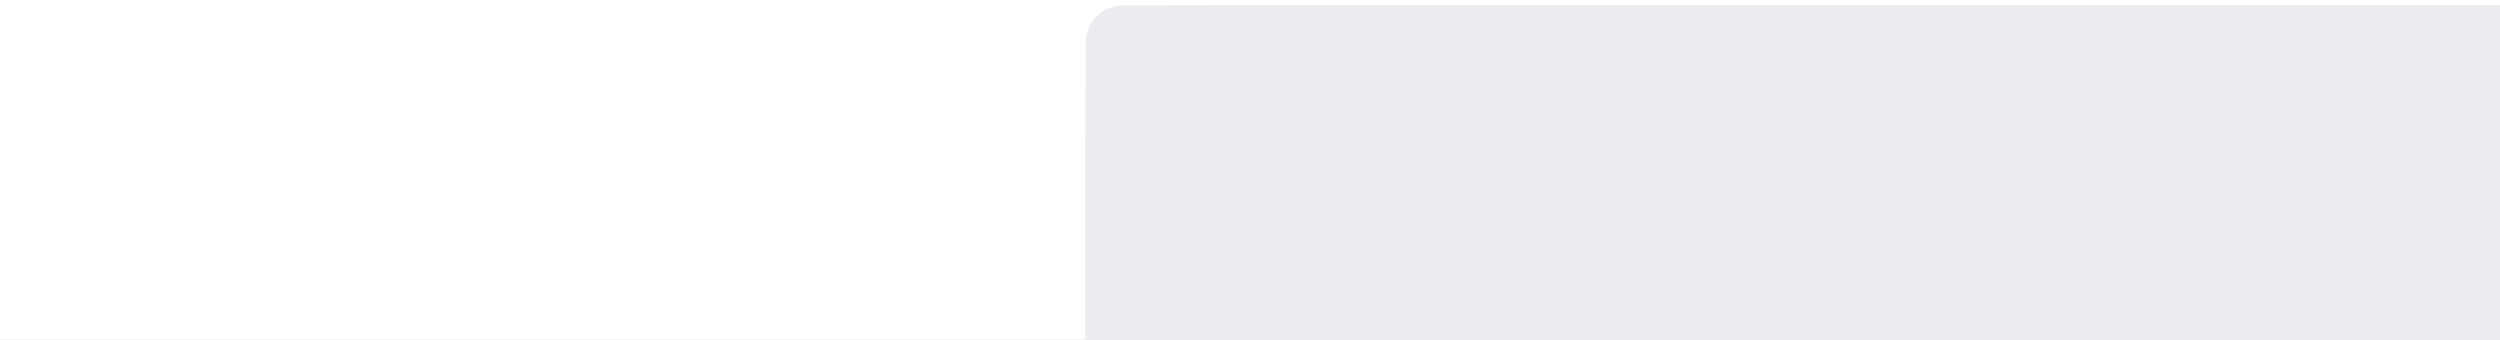
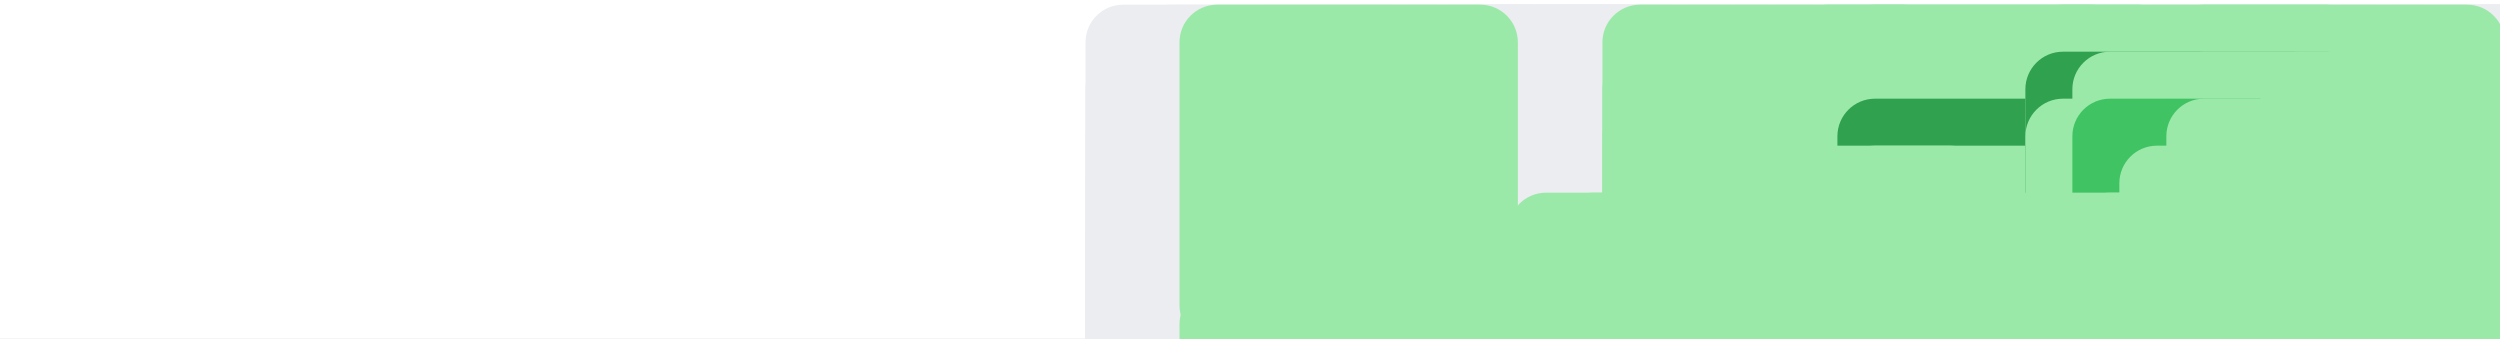
- <svg xmlns="http://www.w3.org/2000/svg" width="958" height="130" viewBox="0 0 958 130" role="img" aria-label="Contribution graph animation">
+ <svg xmlns="http://www.w3.org/2000/svg" width="1064" height="144" viewBox="0 0 1064 144" role="img" aria-label="Contribution graph animation">
  <defs>
    <symbol id="cE" viewBox="0 0 18 18">
      <rect width="18" height="18" fill="#ebedf0" rx="2" />
    </symbol>
    <symbol id="cG1" viewBox="0 0 18 18">
      <rect width="18" height="18" fill="#9be9a8" rx="2" />
    </symbol>
    <symbol id="cG2" viewBox="0 0 18 18">
      <rect width="18" height="18" fill="#40c463" rx="2" />
    </symbol>
    <symbol id="cG3" viewBox="0 0 18 18">
      <rect width="18" height="18" fill="#30a14e" rx="2" />
    </symbol>
    <symbol id="cG4" viewBox="0 0 18 18">
      <rect width="18" height="18" fill="#216e39" rx="2" />
    </symbol>
  </defs>
  <rect width="100%" height="100%" fill="#ffffff" />
  <g id="emptyCells">
    <use href="#cE" x="2" y="2" />
-     <use href="#cE" x="20" y="2" />
-     <use href="#cE" x="38" y="2" />
-     <use href="#cE" x="56" y="2" />
-     <use href="#cE" x="74" y="2" />
-     <use href="#cE" x="92" y="2" />
-     <use href="#cE" x="110" y="2" />
-     <use href="#cE" x="128" y="2" />
-     <use href="#cE" x="146" y="2" />
-     <use href="#cE" x="164" y="2" />
+     <use href="#cE" x="22" y="2" />
+     <use href="#cE" x="42" y="2" />
+     <use href="#cE" x="62" y="2" />
+     <use href="#cE" x="82" y="2" />
+     <use href="#cE" x="102" y="2" />
+     <use href="#cE" x="122" y="2" />
+     <use href="#cE" x="142" y="2" />
+     <use href="#cE" x="162" y="2" />
    <use href="#cE" x="182" y="2" />
-     <use href="#cE" x="200" y="2" />
-     <use href="#cE" x="218" y="2" />
-     <use href="#cE" x="236" y="2" />
-     <use href="#cE" x="254" y="2" />
-     <use href="#cE" x="272" y="2" />
-     <use href="#cE" x="290" y="2" />
-     <use href="#cE" x="308" y="2" />
-     <use href="#cE" x="326" y="2" />
-     <use href="#cE" x="344" y="2" />
+     <use href="#cE" x="202" y="2" />
+     <use href="#cE" x="222" y="2" />
+     <use href="#cE" x="242" y="2" />
+     <use href="#cE" x="262" y="2" />
+     <use href="#cE" x="282" y="2" />
+     <use href="#cE" x="302" y="2" />
+     <use href="#cE" x="322" y="2" />
+     <use href="#cE" x="342" y="2" />
    <use href="#cE" x="362" y="2" />
-     <use href="#cE" x="380" y="2" />
-     <use href="#cE" x="398" y="2" />
-     <use href="#cE" x="416" y="2" />
-     <use href="#cE" x="434" y="2" />
-     <use href="#cE" x="452" y="2" />
-     <use href="#cE" x="470" y="2" />
-     <use href="#cE" x="488" y="2" />
-     <use href="#cE" x="506" y="2" />
-     <use href="#cE" x="524" y="2" />
+     <use href="#cE" x="382" y="2" />
+     <use href="#cE" x="402" y="2" />
+     <use href="#cE" x="422" y="2" />
+     <use href="#cE" x="442" y="2" />
+     <use href="#cE" x="462" y="2" />
+     <use href="#cE" x="482" y="2" />
+     <use href="#cE" x="502" y="2" />
+     <use href="#cE" x="522" y="2" />
    <use href="#cE" x="542" y="2" />
-     <use href="#cE" x="560" y="2" />
-     <use href="#cE" x="578" y="2" />
-     <use href="#cE" x="596" y="2" />
-     <use href="#cE" x="614" y="2" />
-     <use href="#cE" x="632" y="2" />
-     <use href="#cE" x="650" y="2" />
-     <use href="#cE" x="668" y="2" />
-     <use href="#cE" x="686" y="2" />
-     <use href="#cE" x="704" y="2" />
+     <use href="#cE" x="562" y="2" />
+     <use href="#cE" x="582" y="2" />
+     <use href="#cE" x="602" y="2" />
+     <use href="#cE" x="622" y="2" />
+     <use href="#cE" x="642" y="2" />
+     <use href="#cE" x="662" y="2" />
+     <use href="#cE" x="682" y="2" />
+     <use href="#cE" x="702" y="2" />
    <use href="#cE" x="722" y="2" />
-     <use href="#cE" x="740" y="2" />
-     <use href="#cE" x="758" y="2" />
-     <use href="#cE" x="776" y="2" />
-     <use href="#cE" x="794" y="2" />
-     <use href="#cE" x="812" y="2" />
-     <use href="#cE" x="830" y="2" />
-     <use href="#cE" x="848" y="2" />
-     <use href="#cE" x="866" y="2" />
-     <use href="#cE" x="884" y="2" />
+     <use href="#cE" x="742" y="2" />
+     <use href="#cE" x="762" y="2" />
+     <use href="#cE" x="782" y="2" />
+     <use href="#cE" x="802" y="2" />
+     <use href="#cE" x="822" y="2" />
+     <use href="#cE" x="842" y="2" />
+     <use href="#cE" x="862" y="2" />
+     <use href="#cE" x="882" y="2" />
    <use href="#cE" x="902" y="2" />
-     <use href="#cE" x="920" y="2" />
-     <use href="#cE" x="938" y="2" />
-     <use href="#cE" x="2" y="20" />
-     <use href="#cE" x="20" y="20" />
-     <use href="#cE" x="38" y="20" />
-     <use href="#cE" x="56" y="20" />
-     <use href="#cE" x="74" y="20" />
-     <use href="#cE" x="92" y="20" />
-     <use href="#cE" x="110" y="20" />
-     <use href="#cE" x="128" y="20" />
-     <use href="#cE" x="146" y="20" />
-     <use href="#cE" x="164" y="20" />
-     <use href="#cE" x="182" y="20" />
-     <use href="#cE" x="200" y="20" />
-     <use href="#cE" x="218" y="20" />
-     <use href="#cE" x="236" y="20" />
-     <use href="#cE" x="254" y="20" />
-     <use href="#cE" x="272" y="20" />
-     <use href="#cE" x="290" y="20" />
-     <use href="#cE" x="308" y="20" />
-     <use href="#cE" x="326" y="20" />
-     <use href="#cE" x="344" y="20" />
-     <use href="#cE" x="362" y="20" />
-     <use href="#cE" x="380" y="20" />
-     <use href="#cE" x="398" y="20" />
-     <use href="#cE" x="416" y="20" />
-     <use href="#cE" x="434" y="20" />
-     <use href="#cE" x="452" y="20" />
-     <use href="#cE" x="470" y="20" />
-     <use href="#cE" x="488" y="20" />
-     <use href="#cE" x="506" y="20" />
-     <use href="#cE" x="524" y="20" />
-     <use href="#cE" x="542" y="20" />
-     <use href="#cE" x="560" y="20" />
-     <use href="#cE" x="578" y="20" />
-     <use href="#cE" x="596" y="20" />
-     <use href="#cE" x="614" y="20" />
-     <use href="#cE" x="632" y="20" />
-     <use href="#cE" x="650" y="20" />
-     <use href="#cE" x="668" y="20" />
-     <use href="#cE" x="686" y="20" />
-     <use href="#cE" x="704" y="20" />
-     <use href="#cE" x="722" y="20" />
-     <use href="#cE" x="740" y="20" />
-     <use href="#cE" x="758" y="20" />
-     <use href="#cE" x="776" y="20" />
-     <use href="#cE" x="794" y="20" />
-     <use href="#cE" x="812" y="20" />
-     <use href="#cE" x="830" y="20" />
-     <use href="#cE" x="848" y="20" />
-     <use href="#cE" x="866" y="20" />
-     <use href="#cE" x="884" y="20" />
-     <use href="#cE" x="902" y="20" />
-     <use href="#cE" x="920" y="20" />
-     <use href="#cE" x="938" y="20" />
-     <use href="#cE" x="2" y="38" />
-     <use href="#cE" x="20" y="38" />
-     <use href="#cE" x="38" y="38" />
-     <use href="#cE" x="56" y="38" />
-     <use href="#cE" x="74" y="38" />
-     <use href="#cE" x="92" y="38" />
-     <use href="#cE" x="110" y="38" />
-     <use href="#cE" x="128" y="38" />
-     <use href="#cE" x="146" y="38" />
-     <use href="#cE" x="164" y="38" />
-     <use href="#cE" x="182" y="38" />
-     <use href="#cE" x="200" y="38" />
-     <use href="#cE" x="218" y="38" />
-     <use href="#cE" x="236" y="38" />
-     <use href="#cE" x="254" y="38" />
-     <use href="#cE" x="272" y="38" />
-     <use href="#cE" x="290" y="38" />
-     <use href="#cE" x="308" y="38" />
-     <use href="#cE" x="326" y="38" />
-     <use href="#cE" x="344" y="38" />
-     <use href="#cE" x="362" y="38" />
-     <use href="#cE" x="380" y="38" />
-     <use href="#cE" x="398" y="38" />
-     <use href="#cE" x="416" y="38" />
-     <use href="#cE" x="434" y="38" />
-     <use href="#cE" x="452" y="38" />
-     <use href="#cE" x="470" y="38" />
-     <use href="#cE" x="488" y="38" />
-     <use href="#cE" x="506" y="38" />
-     <use href="#cE" x="524" y="38" />
-     <use href="#cE" x="542" y="38" />
-     <use href="#cE" x="560" y="38" />
-     <use href="#cE" x="578" y="38" />
-     <use href="#cE" x="596" y="38" />
-     <use href="#cE" x="614" y="38" />
-     <use href="#cE" x="632" y="38" />
-     <use href="#cE" x="650" y="38" />
-     <use href="#cE" x="668" y="38" />
-     <use href="#cE" x="686" y="38" />
-     <use href="#cE" x="704" y="38" />
-     <use href="#cE" x="722" y="38" />
-     <use href="#cE" x="740" y="38" />
-     <use href="#cE" x="758" y="38" />
-     <use href="#cE" x="776" y="38" />
-     <use href="#cE" x="794" y="38" />
-     <use href="#cE" x="812" y="38" />
-     <use href="#cE" x="830" y="38" />
-     <use href="#cE" x="848" y="38" />
-     <use href="#cE" x="866" y="38" />
-     <use href="#cE" x="884" y="38" />
-     <use href="#cE" x="902" y="38" />
-     <use href="#cE" x="920" y="38" />
-     <use href="#cE" x="938" y="38" />
-     <use href="#cE" x="2" y="56" />
-     <use href="#cE" x="20" y="56" />
-     <use href="#cE" x="38" y="56" />
-     <use href="#cE" x="56" y="56" />
-     <use href="#cE" x="74" y="56" />
-     <use href="#cE" x="92" y="56" />
-     <use href="#cE" x="110" y="56" />
-     <use href="#cE" x="128" y="56" />
-     <use href="#cE" x="146" y="56" />
-     <use href="#cE" x="164" y="56" />
-     <use href="#cE" x="182" y="56" />
-     <use href="#cE" x="200" y="56" />
-     <use href="#cE" x="218" y="56" />
-     <use href="#cE" x="236" y="56" />
-     <use href="#cE" x="254" y="56" />
-     <use href="#cE" x="272" y="56" />
-     <use href="#cE" x="290" y="56" />
-     <use href="#cE" x="308" y="56" />
-     <use href="#cE" x="326" y="56" />
-     <use href="#cE" x="344" y="56" />
-     <use href="#cE" x="362" y="56" />
-     <use href="#cE" x="380" y="56" />
-     <use href="#cE" x="398" y="56" />
-     <use href="#cE" x="416" y="56" />
-     <use href="#cE" x="434" y="56" />
-     <use href="#cE" x="452" y="56" />
-     <use href="#cE" x="470" y="56" />
-     <use href="#cE" x="488" y="56" />
-     <use href="#cE" x="506" y="56" />
-     <use href="#cE" x="524" y="56" />
-     <use href="#cE" x="542" y="56" />
-     <use href="#cE" x="560" y="56" />
-     <use href="#cE" x="578" y="56" />
-     <use href="#cE" x="596" y="56" />
-     <use href="#cE" x="614" y="56" />
-     <use href="#cE" x="632" y="56" />
-     <use href="#cE" x="650" y="56" />
-     <use href="#cE" x="668" y="56" />
-     <use href="#cE" x="686" y="56" />
-     <use href="#cE" x="704" y="56" />
-     <use href="#cE" x="722" y="56" />
-     <use href="#cE" x="740" y="56" />
-     <use href="#cE" x="758" y="56" />
-     <use href="#cE" x="776" y="56" />
-     <use href="#cE" x="794" y="56" />
-     <use href="#cE" x="812" y="56" />
-     <use href="#cE" x="830" y="56" />
-     <use href="#cE" x="848" y="56" />
-     <use href="#cE" x="866" y="56" />
-     <use href="#cE" x="884" y="56" />
-     <use href="#cE" x="902" y="56" />
-     <use href="#cE" x="920" y="56" />
-     <use href="#cE" x="938" y="56" />
-     <use href="#cE" x="2" y="74" />
-     <use href="#cE" x="20" y="74" />
-     <use href="#cE" x="38" y="74" />
-     <use href="#cE" x="56" y="74" />
-     <use href="#cE" x="74" y="74" />
-     <use href="#cE" x="92" y="74" />
-     <use href="#cE" x="110" y="74" />
-     <use href="#cE" x="128" y="74" />
-     <use href="#cE" x="146" y="74" />
-     <use href="#cE" x="164" y="74" />
-     <use href="#cE" x="182" y="74" />
-     <use href="#cE" x="200" y="74" />
-     <use href="#cE" x="218" y="74" />
-     <use href="#cE" x="236" y="74" />
-     <use href="#cE" x="254" y="74" />
-     <use href="#cE" x="272" y="74" />
-     <use href="#cE" x="290" y="74" />
-     <use href="#cE" x="308" y="74" />
-     <use href="#cE" x="326" y="74" />
-     <use href="#cE" x="344" y="74" />
-     <use href="#cE" x="362" y="74" />
-     <use href="#cE" x="380" y="74" />
-     <use href="#cE" x="398" y="74" />
-     <use href="#cE" x="416" y="74" />
-     <use href="#cE" x="434" y="74" />
-     <use href="#cE" x="452" y="74" />
-     <use href="#cE" x="470" y="74" />
-     <use href="#cE" x="488" y="74" />
-     <use href="#cE" x="506" y="74" />
-     <use href="#cE" x="524" y="74" />
-     <use href="#cE" x="542" y="74" />
-     <use href="#cE" x="560" y="74" />
-     <use href="#cE" x="578" y="74" />
-     <use href="#cE" x="596" y="74" />
-     <use href="#cE" x="614" y="74" />
-     <use href="#cE" x="632" y="74" />
-     <use href="#cE" x="650" y="74" />
-     <use href="#cE" x="668" y="74" />
-     <use href="#cE" x="686" y="74" />
-     <use href="#cE" x="704" y="74" />
-     <use href="#cE" x="722" y="74" />
-     <use href="#cE" x="740" y="74" />
-     <use href="#cE" x="758" y="74" />
-     <use href="#cE" x="776" y="74" />
-     <use href="#cE" x="794" y="74" />
-     <use href="#cE" x="812" y="74" />
-     <use href="#cE" x="830" y="74" />
-     <use href="#cE" x="848" y="74" />
-     <use href="#cE" x="866" y="74" />
-     <use href="#cE" x="884" y="74" />
-     <use href="#cE" x="902" y="74" />
-     <use href="#cE" x="920" y="74" />
-     <use href="#cE" x="938" y="74" />
-     <use href="#cE" x="2" y="92" />
-     <use href="#cE" x="20" y="92" />
-     <use href="#cE" x="38" y="92" />
-     <use href="#cE" x="56" y="92" />
-     <use href="#cE" x="74" y="92" />
-     <use href="#cE" x="92" y="92" />
-     <use href="#cE" x="110" y="92" />
-     <use href="#cE" x="128" y="92" />
-     <use href="#cE" x="146" y="92" />
-     <use href="#cE" x="164" y="92" />
-     <use href="#cE" x="182" y="92" />
-     <use href="#cE" x="200" y="92" />
-     <use href="#cE" x="218" y="92" />
-     <use href="#cE" x="236" y="92" />
-     <use href="#cE" x="254" y="92" />
-     <use href="#cE" x="272" y="92" />
-     <use href="#cE" x="290" y="92" />
-     <use href="#cE" x="308" y="92" />
-     <use href="#cE" x="326" y="92" />
-     <use href="#cE" x="344" y="92" />
-     <use href="#cE" x="362" y="92" />
-     <use href="#cE" x="380" y="92" />
-     <use href="#cE" x="398" y="92" />
-     <use href="#cE" x="416" y="92" />
-     <use href="#cE" x="434" y="92" />
-     <use href="#cE" x="452" y="92" />
-     <use href="#cE" x="470" y="92" />
-     <use href="#cE" x="488" y="92" />
-     <use href="#cE" x="506" y="92" />
-     <use href="#cE" x="524" y="92" />
-     <use href="#cE" x="542" y="92" />
-     <use href="#cE" x="560" y="92" />
-     <use href="#cE" x="578" y="92" />
-     <use href="#cE" x="596" y="92" />
-     <use href="#cE" x="614" y="92" />
-     <use href="#cE" x="632" y="92" />
-     <use href="#cE" x="650" y="92" />
-     <use href="#cE" x="668" y="92" />
-     <use href="#cE" x="686" y="92" />
-     <use href="#cE" x="704" y="92" />
-     <use href="#cE" x="722" y="92" />
-     <use href="#cE" x="740" y="92" />
-     <use href="#cE" x="758" y="92" />
-     <use href="#cE" x="776" y="92" />
-     <use href="#cE" x="794" y="92" />
-     <use href="#cE" x="812" y="92" />
-     <use href="#cE" x="830" y="92" />
-     <use href="#cE" x="848" y="92" />
-     <use href="#cE" x="866" y="92" />
-     <use href="#cE" x="884" y="92" />
-     <use href="#cE" x="902" y="92" />
-     <use href="#cE" x="920" y="92" />
-     <use href="#cE" x="938" y="92" />
-     <use href="#cE" x="2" y="110" />
-     <use href="#cE" x="20" y="110" />
-     <use href="#cE" x="38" y="110" />
-     <use href="#cE" x="56" y="110" />
-     <use href="#cE" x="74" y="110" />
-     <use href="#cE" x="92" y="110" />
-     <use href="#cE" x="110" y="110" />
-     <use href="#cE" x="128" y="110" />
-     <use href="#cE" x="146" y="110" />
-     <use href="#cE" x="164" y="110" />
-     <use href="#cE" x="182" y="110" />
-     <use href="#cE" x="200" y="110" />
-     <use href="#cE" x="218" y="110" />
-     <use href="#cE" x="236" y="110" />
-     <use href="#cE" x="254" y="110" />
-     <use href="#cE" x="272" y="110" />
-     <use href="#cE" x="290" y="110" />
-     <use href="#cE" x="308" y="110" />
-     <use href="#cE" x="326" y="110" />
-     <use href="#cE" x="344" y="110" />
-     <use href="#cE" x="362" y="110" />
-     <use href="#cE" x="380" y="110" />
-     <use href="#cE" x="398" y="110" />
-     <use href="#cE" x="416" y="110" />
-     <use href="#cE" x="434" y="110" />
-     <use href="#cE" x="452" y="110" />
-     <use href="#cE" x="470" y="110" />
-     <use href="#cE" x="488" y="110" />
-     <use href="#cE" x="506" y="110" />
-     <use href="#cE" x="524" y="110" />
-     <use href="#cE" x="542" y="110" />
-     <use href="#cE" x="560" y="110" />
-     <use href="#cE" x="578" y="110" />
-     <use href="#cE" x="596" y="110" />
-     <use href="#cE" x="614" y="110" />
-     <use href="#cE" x="632" y="110" />
-     <use href="#cE" x="650" y="110" />
-     <use href="#cE" x="668" y="110" />
-     <use href="#cE" x="686" y="110" />
-     <use href="#cE" x="704" y="110" />
-     <use href="#cE" x="722" y="110" />
-     <use href="#cE" x="740" y="110" />
-     <use href="#cE" x="758" y="110" />
-     <use href="#cE" x="776" y="110" />
-     <use href="#cE" x="794" y="110" />
-     <use href="#cE" x="812" y="110" />
-     <use href="#cE" x="830" y="110" />
-     <use href="#cE" x="848" y="110" />
-     <use href="#cE" x="866" y="110" />
-     <use href="#cE" x="884" y="110" />
-     <use href="#cE" x="902" y="110" />
-     <use href="#cE" x="920" y="110" />
-     <use href="#cE" x="938" y="110" />
+     <use href="#cE" x="922" y="2" />
+     <use href="#cE" x="942" y="2" />
+     <use href="#cE" x="962" y="2" />
+     <use href="#cE" x="982" y="2" />
+     <use href="#cE" x="1002" y="2" />
+     <use href="#cE" x="1022" y="2" />
+     <use href="#cE" x="1042" y="2" />
+     <use href="#cE" x="2" y="22" />
+     <use href="#cE" x="22" y="22" />
+     <use href="#cE" x="42" y="22" />
+     <use href="#cE" x="62" y="22" />
+     <use href="#cE" x="82" y="22" />
+     <use href="#cE" x="102" y="22" />
+     <use href="#cE" x="122" y="22" />
+     <use href="#cE" x="142" y="22" />
+     <use href="#cE" x="162" y="22" />
+     <use href="#cE" x="182" y="22" />
+     <use href="#cE" x="202" y="22" />
+     <use href="#cE" x="222" y="22" />
+     <use href="#cE" x="242" y="22" />
+     <use href="#cE" x="262" y="22" />
+     <use href="#cE" x="282" y="22" />
+     <use href="#cE" x="302" y="22" />
+     <use href="#cE" x="322" y="22" />
+     <use href="#cE" x="342" y="22" />
+     <use href="#cE" x="362" y="22" />
+     <use href="#cE" x="382" y="22" />
+     <use href="#cE" x="402" y="22" />
+     <use href="#cE" x="422" y="22" />
+     <use href="#cE" x="442" y="22" />
+     <use href="#cE" x="462" y="22" />
+     <use href="#cE" x="482" y="22" />
+     <use href="#cE" x="502" y="22" />
+     <use href="#cE" x="522" y="22" />
+     <use href="#cE" x="542" y="22" />
+     <use href="#cE" x="562" y="22" />
+     <use href="#cE" x="582" y="22" />
+     <use href="#cE" x="602" y="22" />
+     <use href="#cE" x="622" y="22" />
+     <use href="#cE" x="642" y="22" />
+     <use href="#cE" x="662" y="22" />
+     <use href="#cE" x="682" y="22" />
+     <use href="#cE" x="702" y="22" />
+     <use href="#cE" x="722" y="22" />
+     <use href="#cE" x="742" y="22" />
+     <use href="#cE" x="762" y="22" />
+     <use href="#cE" x="782" y="22" />
+     <use href="#cE" x="802" y="22" />
+     <use href="#cE" x="822" y="22" />
+     <use href="#cE" x="842" y="22" />
+     <use href="#cE" x="862" y="22" />
+     <use href="#cE" x="882" y="22" />
+     <use href="#cE" x="902" y="22" />
+     <use href="#cE" x="922" y="22" />
+     <use href="#cE" x="942" y="22" />
+     <use href="#cE" x="962" y="22" />
+     <use href="#cE" x="982" y="22" />
+     <use href="#cE" x="1002" y="22" />
+     <use href="#cE" x="1022" y="22" />
+     <use href="#cE" x="1042" y="22" />
+     <use href="#cE" x="2" y="42" />
+     <use href="#cE" x="22" y="42" />
+     <use href="#cE" x="42" y="42" />
+     <use href="#cE" x="62" y="42" />
+     <use href="#cE" x="82" y="42" />
+     <use href="#cE" x="102" y="42" />
+     <use href="#cE" x="122" y="42" />
+     <use href="#cE" x="142" y="42" />
+     <use href="#cE" x="162" y="42" />
+     <use href="#cE" x="182" y="42" />
+     <use href="#cE" x="202" y="42" />
+     <use href="#cE" x="222" y="42" />
+     <use href="#cE" x="242" y="42" />
+     <use href="#cE" x="262" y="42" />
+     <use href="#cE" x="282" y="42" />
+     <use href="#cE" x="302" y="42" />
+     <use href="#cE" x="322" y="42" />
+     <use href="#cE" x="342" y="42" />
+     <use href="#cE" x="362" y="42" />
+     <use href="#cE" x="382" y="42" />
+     <use href="#cE" x="402" y="42" />
+     <use href="#cE" x="422" y="42" />
+     <use href="#cE" x="442" y="42" />
+     <use href="#cE" x="462" y="42" />
+     <use href="#cE" x="482" y="42" />
+     <use href="#cE" x="502" y="42" />
+     <use href="#cE" x="522" y="42" />
+     <use href="#cE" x="542" y="42" />
+     <use href="#cE" x="562" y="42" />
+     <use href="#cE" x="582" y="42" />
+     <use href="#cE" x="602" y="42" />
+     <use href="#cE" x="622" y="42" />
+     <use href="#cE" x="642" y="42" />
+     <use href="#cE" x="662" y="42" />
+     <use href="#cE" x="682" y="42" />
+     <use href="#cE" x="702" y="42" />
+     <use href="#cE" x="722" y="42" />
+     <use href="#cE" x="742" y="42" />
+     <use href="#cE" x="762" y="42" />
+     <use href="#cE" x="782" y="42" />
+     <use href="#cE" x="802" y="42" />
+     <use href="#cE" x="822" y="42" />
+     <use href="#cE" x="842" y="42" />
+     <use href="#cE" x="862" y="42" />
+     <use href="#cE" x="882" y="42" />
+     <use href="#cE" x="902" y="42" />
+     <use href="#cE" x="922" y="42" />
+     <use href="#cE" x="942" y="42" />
+     <use href="#cE" x="962" y="42" />
+     <use href="#cE" x="982" y="42" />
+     <use href="#cE" x="1002" y="42" />
+     <use href="#cE" x="1022" y="42" />
+     <use href="#cE" x="1042" y="42" />
+     <use href="#cE" x="2" y="62" />
+     <use href="#cE" x="22" y="62" />
+     <use href="#cE" x="42" y="62" />
+     <use href="#cE" x="62" y="62" />
+     <use href="#cE" x="82" y="62" />
+     <use href="#cE" x="102" y="62" />
+     <use href="#cE" x="122" y="62" />
+     <use href="#cE" x="142" y="62" />
+     <use href="#cE" x="162" y="62" />
+     <use href="#cE" x="182" y="62" />
+     <use href="#cE" x="202" y="62" />
+     <use href="#cE" x="222" y="62" />
+     <use href="#cE" x="242" y="62" />
+     <use href="#cE" x="262" y="62" />
+     <use href="#cE" x="282" y="62" />
+     <use href="#cE" x="302" y="62" />
+     <use href="#cE" x="322" y="62" />
+     <use href="#cE" x="342" y="62" />
+     <use href="#cE" x="362" y="62" />
+     <use href="#cE" x="382" y="62" />
+     <use href="#cE" x="402" y="62" />
+     <use href="#cE" x="422" y="62" />
+     <use href="#cE" x="442" y="62" />
+     <use href="#cE" x="462" y="62" />
+     <use href="#cE" x="482" y="62" />
+     <use href="#cE" x="502" y="62" />
+     <use href="#cE" x="522" y="62" />
+     <use href="#cE" x="542" y="62" />
+     <use href="#cE" x="562" y="62" />
+     <use href="#cE" x="582" y="62" />
+     <use href="#cE" x="602" y="62" />
+     <use href="#cE" x="622" y="62" />
+     <use href="#cE" x="642" y="62" />
+     <use href="#cE" x="662" y="62" />
+     <use href="#cE" x="682" y="62" />
+     <use href="#cE" x="702" y="62" />
+     <use href="#cE" x="722" y="62" />
+     <use href="#cE" x="742" y="62" />
+     <use href="#cE" x="762" y="62" />
+     <use href="#cE" x="782" y="62" />
+     <use href="#cE" x="802" y="62" />
+     <use href="#cE" x="822" y="62" />
+     <use href="#cE" x="842" y="62" />
+     <use href="#cE" x="862" y="62" />
+     <use href="#cE" x="882" y="62" />
+     <use href="#cE" x="902" y="62" />
+     <use href="#cE" x="922" y="62" />
+     <use href="#cE" x="942" y="62" />
+     <use href="#cE" x="962" y="62" />
+     <use href="#cE" x="982" y="62" />
+     <use href="#cE" x="1002" y="62" />
+     <use href="#cE" x="1022" y="62" />
+     <use href="#cE" x="1042" y="62" />
+     <use href="#cE" x="2" y="82" />
+     <use href="#cE" x="22" y="82" />
+     <use href="#cE" x="42" y="82" />
+     <use href="#cE" x="62" y="82" />
+     <use href="#cE" x="82" y="82" />
+     <use href="#cE" x="102" y="82" />
+     <use href="#cE" x="122" y="82" />
+     <use href="#cE" x="142" y="82" />
+     <use href="#cE" x="162" y="82" />
+     <use href="#cE" x="182" y="82" />
+     <use href="#cE" x="202" y="82" />
+     <use href="#cE" x="222" y="82" />
+     <use href="#cE" x="242" y="82" />
+     <use href="#cE" x="262" y="82" />
+     <use href="#cE" x="282" y="82" />
+     <use href="#cE" x="302" y="82" />
+     <use href="#cE" x="322" y="82" />
+     <use href="#cE" x="342" y="82" />
+     <use href="#cE" x="362" y="82" />
+     <use href="#cE" x="382" y="82" />
+     <use href="#cE" x="402" y="82" />
+     <use href="#cE" x="422" y="82" />
+     <use href="#cE" x="442" y="82" />
+     <use href="#cE" x="462" y="82" />
+     <use href="#cE" x="482" y="82" />
+     <use href="#cE" x="502" y="82" />
+     <use href="#cE" x="522" y="82" />
+     <use href="#cE" x="542" y="82" />
+     <use href="#cE" x="562" y="82" />
+     <use href="#cE" x="582" y="82" />
+     <use href="#cE" x="602" y="82" />
+     <use href="#cE" x="622" y="82" />
+     <use href="#cE" x="642" y="82" />
+     <use href="#cE" x="662" y="82" />
+     <use href="#cE" x="682" y="82" />
+     <use href="#cE" x="702" y="82" />
+     <use href="#cE" x="722" y="82" />
+     <use href="#cE" x="742" y="82" />
+     <use href="#cE" x="762" y="82" />
+     <use href="#cE" x="782" y="82" />
+     <use href="#cE" x="802" y="82" />
+     <use href="#cE" x="822" y="82" />
+     <use href="#cE" x="842" y="82" />
+     <use href="#cE" x="862" y="82" />
+     <use href="#cE" x="882" y="82" />
+     <use href="#cE" x="902" y="82" />
+     <use href="#cE" x="922" y="82" />
+     <use href="#cE" x="942" y="82" />
+     <use href="#cE" x="962" y="82" />
+     <use href="#cE" x="982" y="82" />
+     <use href="#cE" x="1002" y="82" />
+     <use href="#cE" x="1022" y="82" />
+     <use href="#cE" x="1042" y="82" />
+     <use href="#cE" x="2" y="102" />
+     <use href="#cE" x="22" y="102" />
+     <use href="#cE" x="42" y="102" />
+     <use href="#cE" x="62" y="102" />
+     <use href="#cE" x="82" y="102" />
+     <use href="#cE" x="102" y="102" />
+     <use href="#cE" x="122" y="102" />
+     <use href="#cE" x="142" y="102" />
+     <use href="#cE" x="162" y="102" />
+     <use href="#cE" x="182" y="102" />
+     <use href="#cE" x="202" y="102" />
+     <use href="#cE" x="222" y="102" />
+     <use href="#cE" x="242" y="102" />
+     <use href="#cE" x="262" y="102" />
+     <use href="#cE" x="282" y="102" />
+     <use href="#cE" x="302" y="102" />
+     <use href="#cE" x="322" y="102" />
+     <use href="#cE" x="342" y="102" />
+     <use href="#cE" x="362" y="102" />
+     <use href="#cE" x="382" y="102" />
+     <use href="#cE" x="402" y="102" />
+     <use href="#cE" x="422" y="102" />
+     <use href="#cE" x="442" y="102" />
+     <use href="#cE" x="462" y="102" />
+     <use href="#cE" x="482" y="102" />
+     <use href="#cE" x="502" y="102" />
+     <use href="#cE" x="522" y="102" />
+     <use href="#cE" x="542" y="102" />
+     <use href="#cE" x="562" y="102" />
+     <use href="#cE" x="582" y="102" />
+     <use href="#cE" x="602" y="102" />
+     <use href="#cE" x="622" y="102" />
+     <use href="#cE" x="642" y="102" />
+     <use href="#cE" x="662" y="102" />
+     <use href="#cE" x="682" y="102" />
+     <use href="#cE" x="702" y="102" />
+     <use href="#cE" x="722" y="102" />
+     <use href="#cE" x="742" y="102" />
+     <use href="#cE" x="762" y="102" />
+     <use href="#cE" x="782" y="102" />
+     <use href="#cE" x="802" y="102" />
+     <use href="#cE" x="822" y="102" />
+     <use href="#cE" x="842" y="102" />
+     <use href="#cE" x="862" y="102" />
+     <use href="#cE" x="882" y="102" />
+     <use href="#cE" x="902" y="102" />
+     <use href="#cE" x="922" y="102" />
+     <use href="#cE" x="942" y="102" />
+     <use href="#cE" x="962" y="102" />
+     <use href="#cE" x="982" y="102" />
+     <use href="#cE" x="1002" y="102" />
+     <use href="#cE" x="1022" y="102" />
+     <use href="#cE" x="1042" y="102" />
+     <use href="#cE" x="2" y="122" />
+     <use href="#cE" x="22" y="122" />
+     <use href="#cE" x="42" y="122" />
+     <use href="#cE" x="62" y="122" />
+     <use href="#cE" x="82" y="122" />
+     <use href="#cE" x="102" y="122" />
+     <use href="#cE" x="122" y="122" />
+     <use href="#cE" x="142" y="122" />
+     <use href="#cE" x="162" y="122" />
+     <use href="#cE" x="182" y="122" />
+     <use href="#cE" x="202" y="122" />
+     <use href="#cE" x="222" y="122" />
+     <use href="#cE" x="242" y="122" />
+     <use href="#cE" x="262" y="122" />
+     <use href="#cE" x="282" y="122" />
+     <use href="#cE" x="302" y="122" />
+     <use href="#cE" x="322" y="122" />
+     <use href="#cE" x="342" y="122" />
+     <use href="#cE" x="362" y="122" />
+     <use href="#cE" x="382" y="122" />
+     <use href="#cE" x="402" y="122" />
+     <use href="#cE" x="422" y="122" />
+     <use href="#cE" x="442" y="122" />
+     <use href="#cE" x="462" y="122" />
+     <use href="#cE" x="482" y="122" />
+     <use href="#cE" x="502" y="122" />
+     <use href="#cE" x="522" y="122" />
+     <use href="#cE" x="542" y="122" />
+     <use href="#cE" x="562" y="122" />
+     <use href="#cE" x="582" y="122" />
+     <use href="#cE" x="602" y="122" />
+     <use href="#cE" x="622" y="122" />
+     <use href="#cE" x="642" y="122" />
+     <use href="#cE" x="662" y="122" />
+     <use href="#cE" x="682" y="122" />
+     <use href="#cE" x="702" y="122" />
+     <use href="#cE" x="722" y="122" />
+     <use href="#cE" x="742" y="122" />
+     <use href="#cE" x="762" y="122" />
+     <use href="#cE" x="782" y="122" />
+     <use href="#cE" x="802" y="122" />
+     <use href="#cE" x="822" y="122" />
+     <use href="#cE" x="842" y="122" />
+     <use href="#cE" x="862" y="122" />
+     <use href="#cE" x="882" y="122" />
+     <use href="#cE" x="902" y="122" />
+     <use href="#cE" x="922" y="122" />
+     <use href="#cE" x="942" y="122" />
+     <use href="#cE" x="962" y="122" />
+     <use href="#cE" x="982" y="122" />
+     <use href="#cE" x="1002" y="122" />
+     <use href="#cE" x="1022" y="122" />
+     <use href="#cE" x="1042" y="122" />
  </g>
  <g id="grassDrops">
    <g>
-       <animate attributeName="opacity" dur="5580ms" repeatCount="indefinite" calcMode="discrete" keyTimes="0;0.452;0.527;0.999;1" values="0;1;1;1;0" />
-       <g>
-         <animateTransform attributeName="transform" type="translate" dur="5580ms" repeatCount="indefinite" calcMode="linear" keyTimes="0;0.452;0.527;0.999;1" values="0,-252;0,-252;0,0;0,0;0,-252" />
-         <use href="#cG2" x="668" y="20" />
-         <use href="#cG3" x="686" y="20" />
-         <use href="#cG3" x="704" y="20" />
-         <use href="#cG3" x="722" y="20" />
-         <use href="#cG4" x="740" y="20" />
-         <use href="#cG2" x="668" y="38" />
-         <use href="#cG3" x="686" y="38" />
-         <use href="#cG3" x="704" y="38" />
-         <use href="#cG3" x="722" y="38" />
-         <use href="#cG4" x="740" y="38" />
-         <use href="#cG2" x="668" y="56" />
-         <use href="#cG3" x="686" y="56" />
-         <use href="#cG3" x="704" y="56" />
-         <use href="#cG3" x="722" y="56" />
-         <use href="#cG4" x="740" y="56" />
-         <use href="#cG2" x="668" y="74" />
-         <use href="#cG3" x="686" y="74" />
-         <use href="#cG3" x="704" y="74" />
-         <use href="#cG3" x="722" y="74" />
-         <use href="#cG4" x="740" y="74" />
-         <use href="#cG2" x="668" y="92" />
-         <use href="#cG3" x="686" y="92" />
-         <use href="#cG3" x="704" y="92" />
-         <use href="#cG3" x="722" y="92" />
-         <use href="#cG4" x="740" y="92" />
-       </g>
-     </g>
-     <g>
-       <animate attributeName="opacity" dur="5580ms" repeatCount="indefinite" calcMode="discrete" keyTimes="0;0.527;0.602;0.999;1" values="0;1;1;1;0" />
-       <g>
-         <animateTransform attributeName="transform" type="translate" dur="5580ms" repeatCount="indefinite" calcMode="linear" keyTimes="0;0.527;0.602;0.999;1" values="0,-252;0,-252;0,0;0,0;0,-252" />
-         <use href="#cG4" x="758" y="20" />
-         <use href="#cG4" x="776" y="20" />
-         <use href="#cG4" x="794" y="20" />
-         <use href="#cG1" x="812" y="20" />
-         <use href="#cG2" x="830" y="20" />
-         <use href="#cG2" x="848" y="20" />
-         <use href="#cG4" x="758" y="38" />
-         <use href="#cG4" x="776" y="38" />
-         <use href="#cG4" x="794" y="38" />
-         <use href="#cG1" x="812" y="38" />
-         <use href="#cG2" x="830" y="38" />
-         <use href="#cG2" x="848" y="38" />
-         <use href="#cG4" x="758" y="56" />
-         <use href="#cG4" x="776" y="56" />
-         <use href="#cG4" x="794" y="56" />
-         <use href="#cG1" x="812" y="56" />
-         <use href="#cG2" x="830" y="56" />
-         <use href="#cG2" x="848" y="56" />
-         <use href="#cG4" x="758" y="74" />
-         <use href="#cG4" x="776" y="74" />
-         <use href="#cG4" x="794" y="74" />
-         <use href="#cG1" x="812" y="74" />
-         <use href="#cG2" x="830" y="74" />
-         <use href="#cG2" x="848" y="74" />
-         <use href="#cG4" x="758" y="92" />
-         <use href="#cG4" x="776" y="92" />
-         <use href="#cG4" x="794" y="92" />
-         <use href="#cG1" x="812" y="92" />
-         <use href="#cG2" x="830" y="92" />
-         <use href="#cG2" x="848" y="92" />
-       </g>
-     </g>
-     <g>
-       <animate attributeName="opacity" dur="5580ms" repeatCount="indefinite" calcMode="discrete" keyTimes="0;0.602;0.677;0.999;1" values="0;1;1;1;0" />
-       <g>
-         <animateTransform attributeName="transform" type="translate" dur="5580ms" repeatCount="indefinite" calcMode="linear" keyTimes="0;0.602;0.677;0.999;1" values="0,-252;0,-252;0,0;0,0;0,-252" />
-         <use href="#cG2" x="866" y="20" />
-         <use href="#cG3" x="884" y="20" />
-         <use href="#cG3" x="902" y="20" />
-         <use href="#cG3" x="920" y="20" />
-         <use href="#cG4" x="938" y="20" />
-         <use href="#cG2" x="866" y="38" />
-         <use href="#cG3" x="884" y="38" />
-         <use href="#cG3" x="902" y="38" />
-         <use href="#cG3" x="920" y="38" />
-         <use href="#cG2" x="866" y="56" />
-         <use href="#cG3" x="884" y="56" />
-         <use href="#cG3" x="902" y="56" />
-         <use href="#cG3" x="920" y="56" />
-         <use href="#cG2" x="866" y="74" />
-         <use href="#cG3" x="884" y="74" />
-         <use href="#cG3" x="902" y="74" />
-         <use href="#cG3" x="920" y="74" />
-         <use href="#cG2" x="866" y="92" />
-         <use href="#cG3" x="884" y="92" />
-         <use href="#cG3" x="902" y="92" />
-         <use href="#cG3" x="920" y="92" />
+       <animate attributeName="opacity" dur="5580ms" repeatCount="indefinite" calcMode="discrete" keyTimes="0;0.075;0.999;1" values="1;1;0;0" />
+       <g>
+         <animateTransform attributeName="transform" type="translate" dur="5580ms" repeatCount="indefinite" calcMode="linear" keyTimes="0;0.075;0.999;1" values="0,-280;0,0;0,0;0,-280" />
+         <use href="#cG1" x="42" y="2" />
+         <use href="#cG1" x="42" y="122" />
+       </g>
+     </g>
+     <g>
+       <animate attributeName="opacity" dur="5580ms" repeatCount="indefinite" calcMode="discrete" keyTimes="0;0.075;0.151;0.999;1" values="0;1;1;0;0" />
+       <g>
+         <animateTransform attributeName="transform" type="translate" dur="5580ms" repeatCount="indefinite" calcMode="linear" keyTimes="0;0.075;0.151;0.999;1" values="0,-280;0,-280;0,0;0,0;0,-280" />
+         <use href="#cG1" x="222" y="2" />
+         <use href="#cG1" x="222" y="22" />
+         <use href="#cG1" x="222" y="42" />
+         <use href="#cG1" x="182" y="82" />
+         <use href="#cG1" x="202" y="82" />
+       </g>
+     </g>
+     <g>
+       <animate attributeName="opacity" dur="5580ms" repeatCount="indefinite" calcMode="discrete" keyTimes="0;0.151;0.226;0.999;1" values="0;1;1;0;0" />
+       <g>
+         <animateTransform attributeName="transform" type="translate" dur="5580ms" repeatCount="indefinite" calcMode="linear" keyTimes="0;0.151;0.226;0.999;1" values="0,-280;0,-280;0,0;0,0;0,-280" />
+         <use href="#cG1" x="302" y="2" />
+         <use href="#cG1" x="322" y="2" />
+         <use href="#cG1" x="302" y="22" />
+         <use href="#cG1" x="322" y="22" />
+         <use href="#cG1" x="242" y="42" />
+         <use href="#cG1" x="302" y="42" />
+         <use href="#cG3" x="322" y="42" />
+         <use href="#cG1" x="242" y="62" />
+         <use href="#cG1" x="322" y="62" />
+         <use href="#cG1" x="302" y="82" />
+         <use href="#cG1" x="322" y="82" />
+         <use href="#cG1" x="342" y="82" />
+         <use href="#cG1" x="342" y="102" />
+         <use href="#cG1" x="282" y="122" />
+       </g>
+     </g>
+     <g>
+       <animate attributeName="opacity" dur="5580ms" repeatCount="indefinite" calcMode="discrete" keyTimes="0;0.226;0.301;0.999;1" values="0;1;1;0;0" />
+       <g>
+         <animateTransform attributeName="transform" type="translate" dur="5580ms" repeatCount="indefinite" calcMode="linear" keyTimes="0;0.226;0.301;0.999;1" values="0,-280;0,-280;0,0;0,0;0,-280" />
+         <use href="#cG1" x="402" y="2" />
+         <use href="#cG1" x="462" y="2" />
+         <use href="#cG3" x="402" y="22" />
+         <use href="#cG1" x="422" y="22" />
+         <use href="#cG1" x="462" y="22" />
+         <use href="#cG1" x="402" y="42" />
+         <use href="#cG2" x="422" y="42" />
+         <use href="#cG1" x="462" y="42" />
+         <use href="#cG1" x="442" y="62" />
+         <use href="#cG1" x="362" y="82" />
+         <use href="#cG1" x="422" y="82" />
+         <use href="#cG1" x="462" y="102" />
+         <use href="#cG1" x="382" y="122" />
+         <use href="#cG1" x="462" y="122" />
+       </g>
+     </g>
+     <g>
+       <animate attributeName="opacity" dur="5580ms" repeatCount="indefinite" calcMode="discrete" keyTimes="0;0.301;0.376;0.999;1" values="0;1;1;0;0" />
+       <g>
+         <animateTransform attributeName="transform" type="translate" dur="5580ms" repeatCount="indefinite" calcMode="linear" keyTimes="0;0.301;0.376;0.999;1" values="0,-280;0,-280;0,0;0,0;0,-280" />
+         <use href="#cG1" x="502" y="22" />
+         <use href="#cG1" x="522" y="22" />
+         <use href="#cG1" x="542" y="22" />
+         <use href="#cG1" x="562" y="22" />
+         <use href="#cG1" x="522" y="42" />
+         <use href="#cG1" x="542" y="42" />
+         <use href="#cG1" x="562" y="42" />
+         <use href="#cG1" x="482" y="62" />
+         <use href="#cG1" x="502" y="62" />
+         <use href="#cG1" x="522" y="62" />
+         <use href="#cG1" x="542" y="62" />
+         <use href="#cG1" x="562" y="62" />
+         <use href="#cG1" x="482" y="82" />
+         <use href="#cG1" x="502" y="82" />
+         <use href="#cG1" x="522" y="82" />
+         <use href="#cG1" x="582" y="82" />
+         <use href="#cG1" x="482" y="102" />
+         <use href="#cG1" x="502" y="102" />
+         <use href="#cG1" x="562" y="122" />
+       </g>
+     </g>
+     <g>
+       <animate attributeName="opacity" dur="5580ms" repeatCount="indefinite" calcMode="discrete" keyTimes="0;0.376;0.452;0.999;1" values="0;1;1;0;0" />
+       <g>
+         <animateTransform attributeName="transform" type="translate" dur="5580ms" repeatCount="indefinite" calcMode="linear" keyTimes="0;0.376;0.452;0.999;1" values="0,-280;0,-280;0,0;0,0;0,-280" />
+         <use href="#cG1" x="702" y="2" />
+         <use href="#cG1" x="642" y="42" />
+         <use href="#cG1" x="642" y="62" />
+         <use href="#cG1" x="702" y="82" />
+         <use href="#cG1" x="702" y="102" />
+         <use href="#cG1" x="682" y="122" />
+       </g>
+     </g>
+     <g>
+       <animate attributeName="opacity" dur="5580ms" repeatCount="indefinite" calcMode="discrete" keyTimes="0;0.452;0.527;0.999;1" values="0;1;1;0;0" />
+       <g>
+         <animateTransform attributeName="transform" type="translate" dur="5580ms" repeatCount="indefinite" calcMode="linear" keyTimes="0;0.452;0.527;0.999;1" values="0,-280;0,-280;0,0;0,0;0,-280" />
+         <use href="#cG1" x="782" y="2" />
+         <use href="#cG1" x="802" y="2" />
+         <use href="#cG1" x="822" y="2" />
+         <use href="#cG2" x="782" y="22" />
+         <use href="#cG1" x="802" y="22" />
+         <use href="#cG4" x="782" y="42" />
+         <use href="#cG1" x="742" y="62" />
+         <use href="#cG4" x="782" y="62" />
+         <use href="#cG1" x="802" y="62" />
+         <use href="#cG1" x="822" y="62" />
+         <use href="#cG1" x="742" y="82" />
+         <use href="#cG1" x="782" y="82" />
+         <use href="#cG1" x="822" y="82" />
+         <use href="#cG1" x="742" y="102" />
+         <use href="#cG1" x="802" y="102" />
+         <use href="#cG1" x="822" y="102" />
+         <use href="#cG1" x="742" y="122" />
+         <use href="#cG2" x="822" y="122" />
+       </g>
+     </g>
+     <g>
+       <animate attributeName="opacity" dur="5580ms" repeatCount="indefinite" calcMode="discrete" keyTimes="0;0.527;0.602;0.999;1" values="0;1;1;0;0" />
+       <g>
+         <animateTransform attributeName="transform" type="translate" dur="5580ms" repeatCount="indefinite" calcMode="linear" keyTimes="0;0.527;0.602;0.999;1" values="0,-280;0,-280;0,0;0,0;0,-280" />
+         <use href="#cG4" x="882" y="2" />
+         <use href="#cG2" x="902" y="2" />
+         <use href="#cG2" x="942" y="2" />
+         <use href="#cG1" x="842" y="22" />
+         <use href="#cG1" x="882" y="22" />
+         <use href="#cG1" x="902" y="22" />
+         <use href="#cG4" x="942" y="22" />
+         <use href="#cG1" x="842" y="42" />
+         <use href="#cG1" x="882" y="42" />
+         <use href="#cG1" x="922" y="42" />
+         <use href="#cG1" x="942" y="42" />
+         <use href="#cG1" x="842" y="62" />
+         <use href="#cG1" x="862" y="62" />
+         <use href="#cG1" x="882" y="62" />
+         <use href="#cG1" x="902" y="62" />
+         <use href="#cG2" x="922" y="62" />
+         <use href="#cG1" x="942" y="62" />
+         <use href="#cG1" x="842" y="82" />
+         <use href="#cG1" x="862" y="82" />
+         <use href="#cG1" x="882" y="82" />
+         <use href="#cG1" x="902" y="82" />
+         <use href="#cG1" x="922" y="82" />
+         <use href="#cG1" x="942" y="82" />
+         <use href="#cG1" x="842" y="102" />
+         <use href="#cG1" x="862" y="102" />
+         <use href="#cG1" x="882" y="102" />
+         <use href="#cG1" x="902" y="102" />
+         <use href="#cG1" x="922" y="102" />
+         <use href="#cG1" x="942" y="102" />
+         <use href="#cG2" x="862" y="122" />
+         <use href="#cG1" x="902" y="122" />
+         <use href="#cG3" x="922" y="122" />
+         <use href="#cG1" x="942" y="122" />
+       </g>
+     </g>
+     <g>
+       <animate attributeName="opacity" dur="5580ms" repeatCount="indefinite" calcMode="discrete" keyTimes="0;0.602;0.677;0.999;1" values="0;1;1;0;0" />
+       <g>
+         <animateTransform attributeName="transform" type="translate" dur="5580ms" repeatCount="indefinite" calcMode="linear" keyTimes="0;0.602;0.677;0.999;1" values="0,-280;0,-280;0,0;0,0;0,-280" />
+         <use href="#cG1" x="962" y="2" />
+         <use href="#cG1" x="1022" y="2" />
+         <use href="#cG1" x="1042" y="2" />
+         <use href="#cG1" x="962" y="22" />
+         <use href="#cG1" x="1002" y="22" />
+         <use href="#cG1" x="962" y="42" />
+         <use href="#cG1" x="1002" y="42" />
+         <use href="#cG1" x="982" y="62" />
+         <use href="#cG1" x="1022" y="62" />
+         <use href="#cG2" x="1042" y="62" />
+         <use href="#cG1" x="962" y="82" />
+         <use href="#cG1" x="982" y="82" />
+         <use href="#cG1" x="1002" y="82" />
+         <use href="#cG1" x="1022" y="82" />
+         <use href="#cG4" x="1042" y="82" />
+         <use href="#cG1" x="962" y="102" />
+         <use href="#cG1" x="982" y="102" />
+         <use href="#cG1" x="1002" y="102" />
+         <use href="#cG1" x="1022" y="102" />
+         <use href="#cG1" x="1042" y="102" />
+         <use href="#cG1" x="962" y="122" />
+         <use href="#cG2" x="1002" y="122" />
+         <use href="#cG2" x="1022" y="122" />
      </g>
    </g>
  </g>
</svg>
